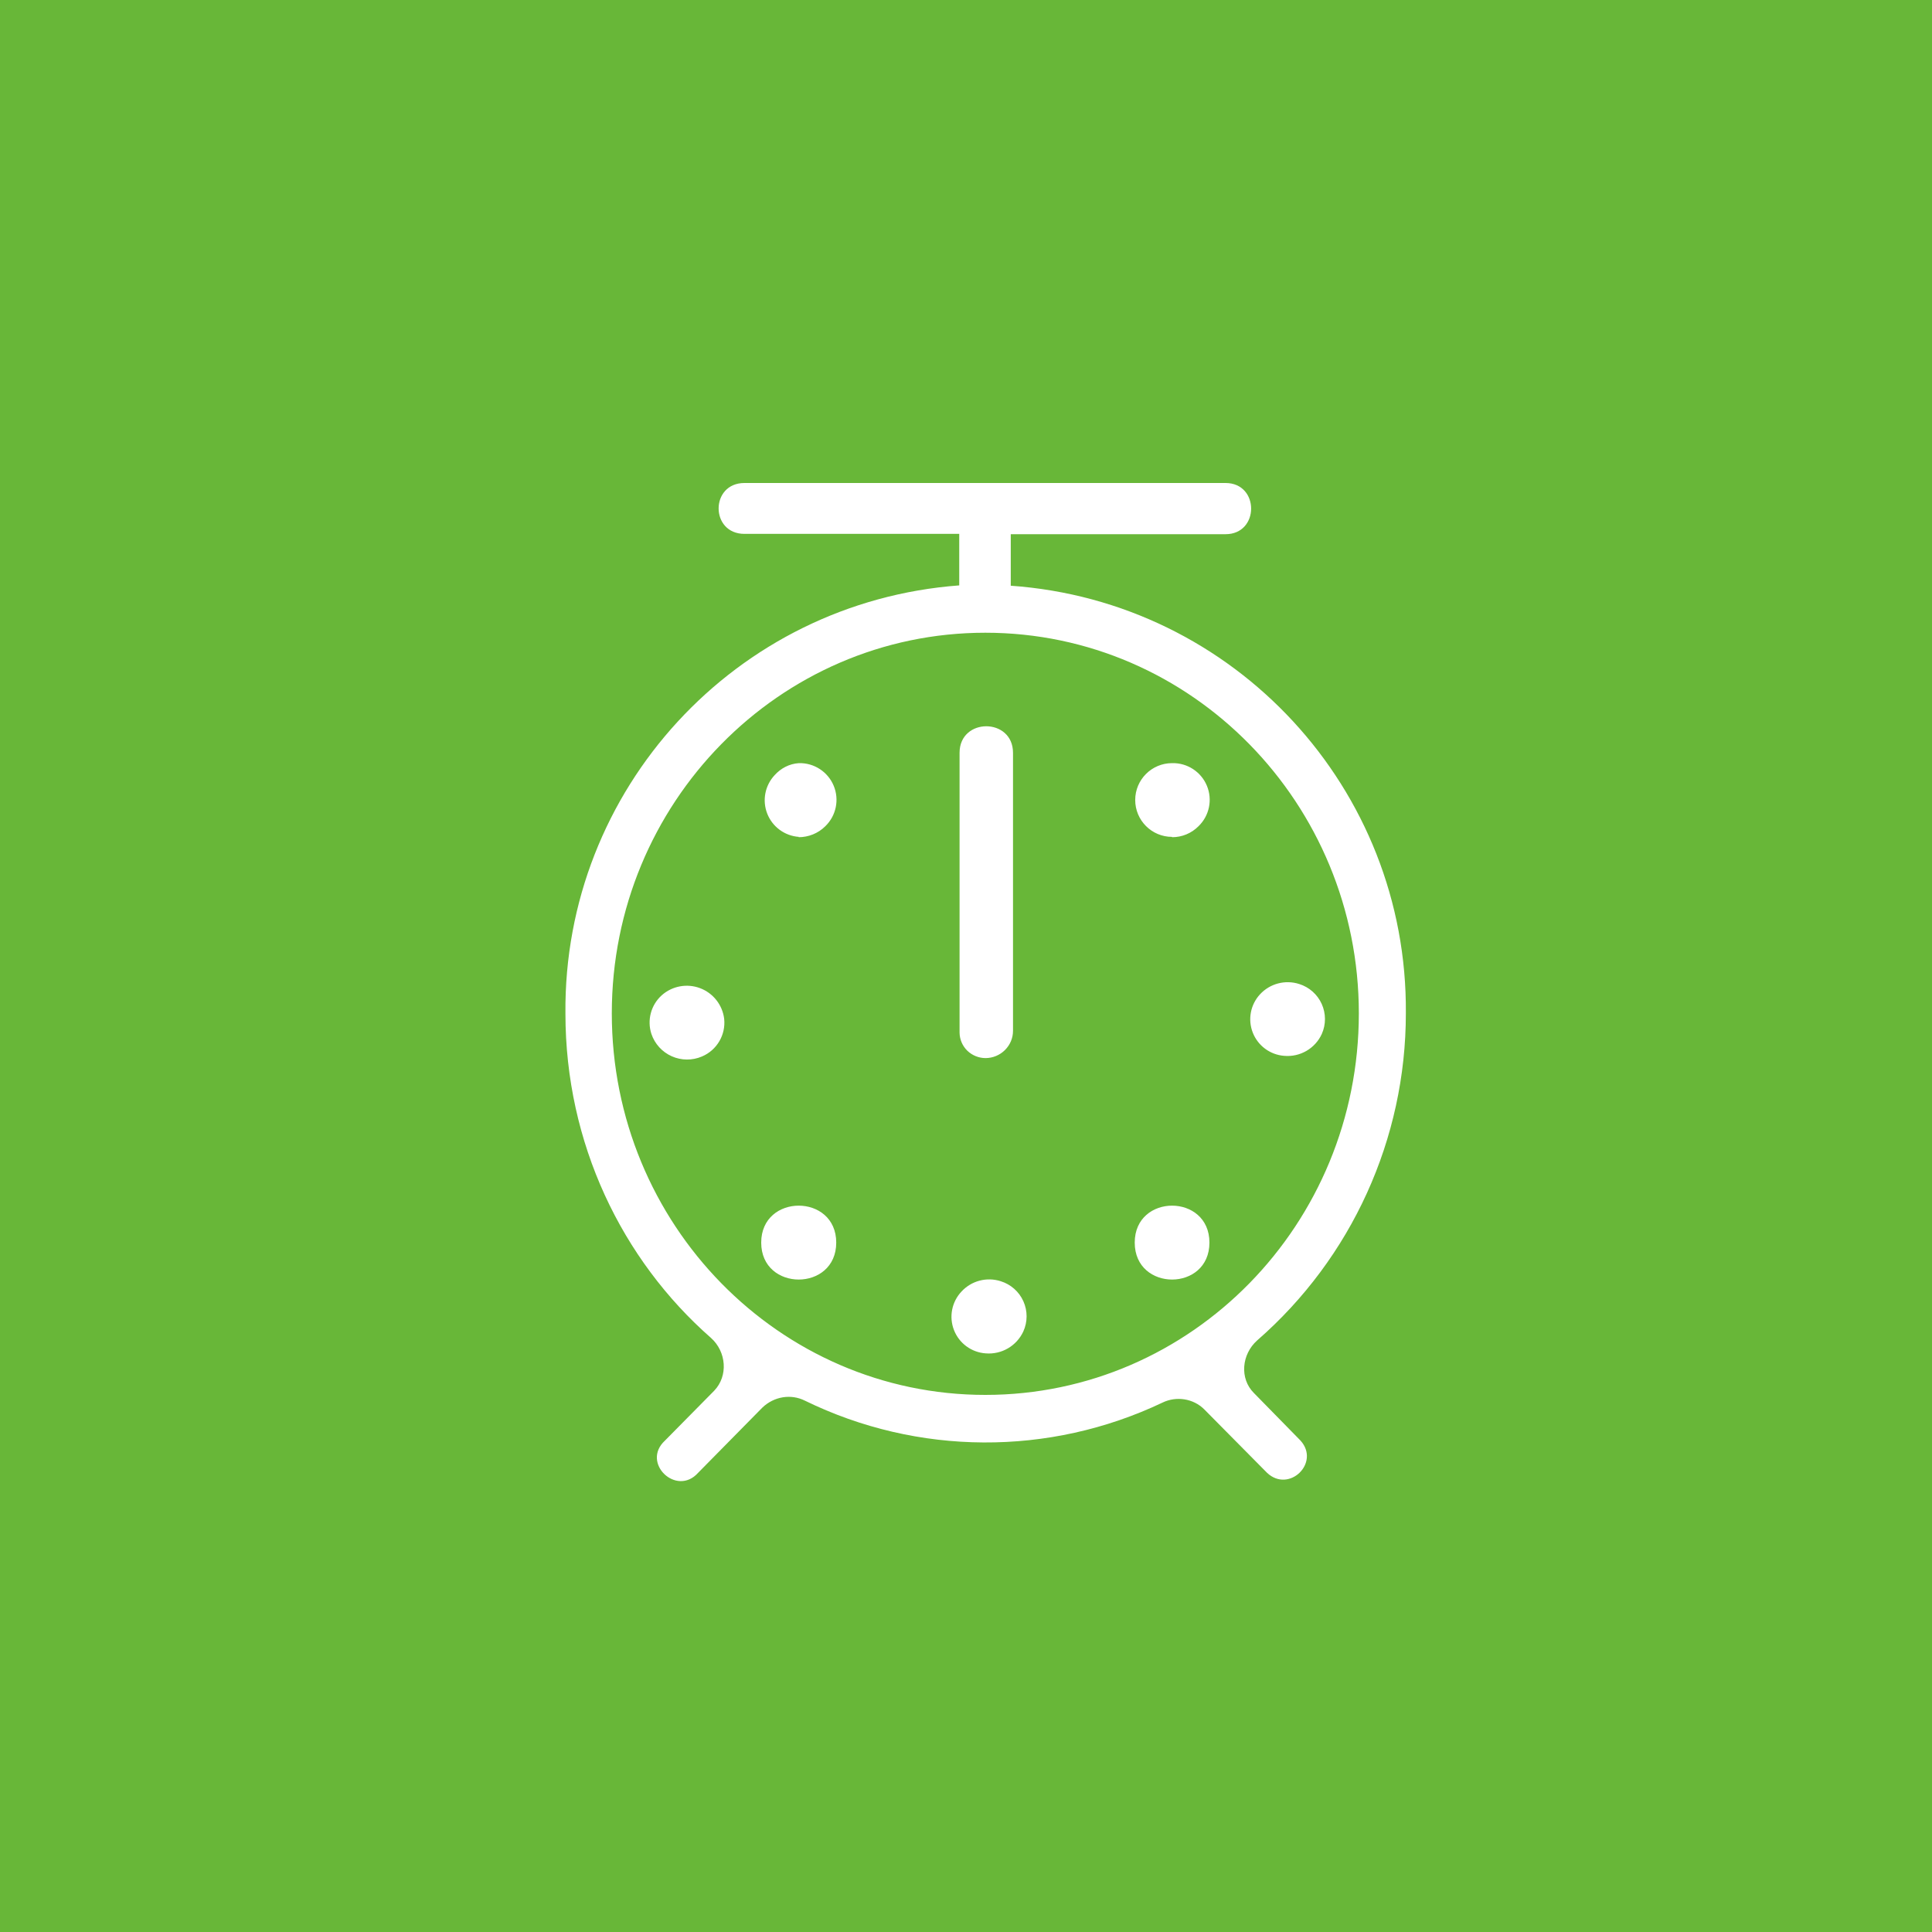
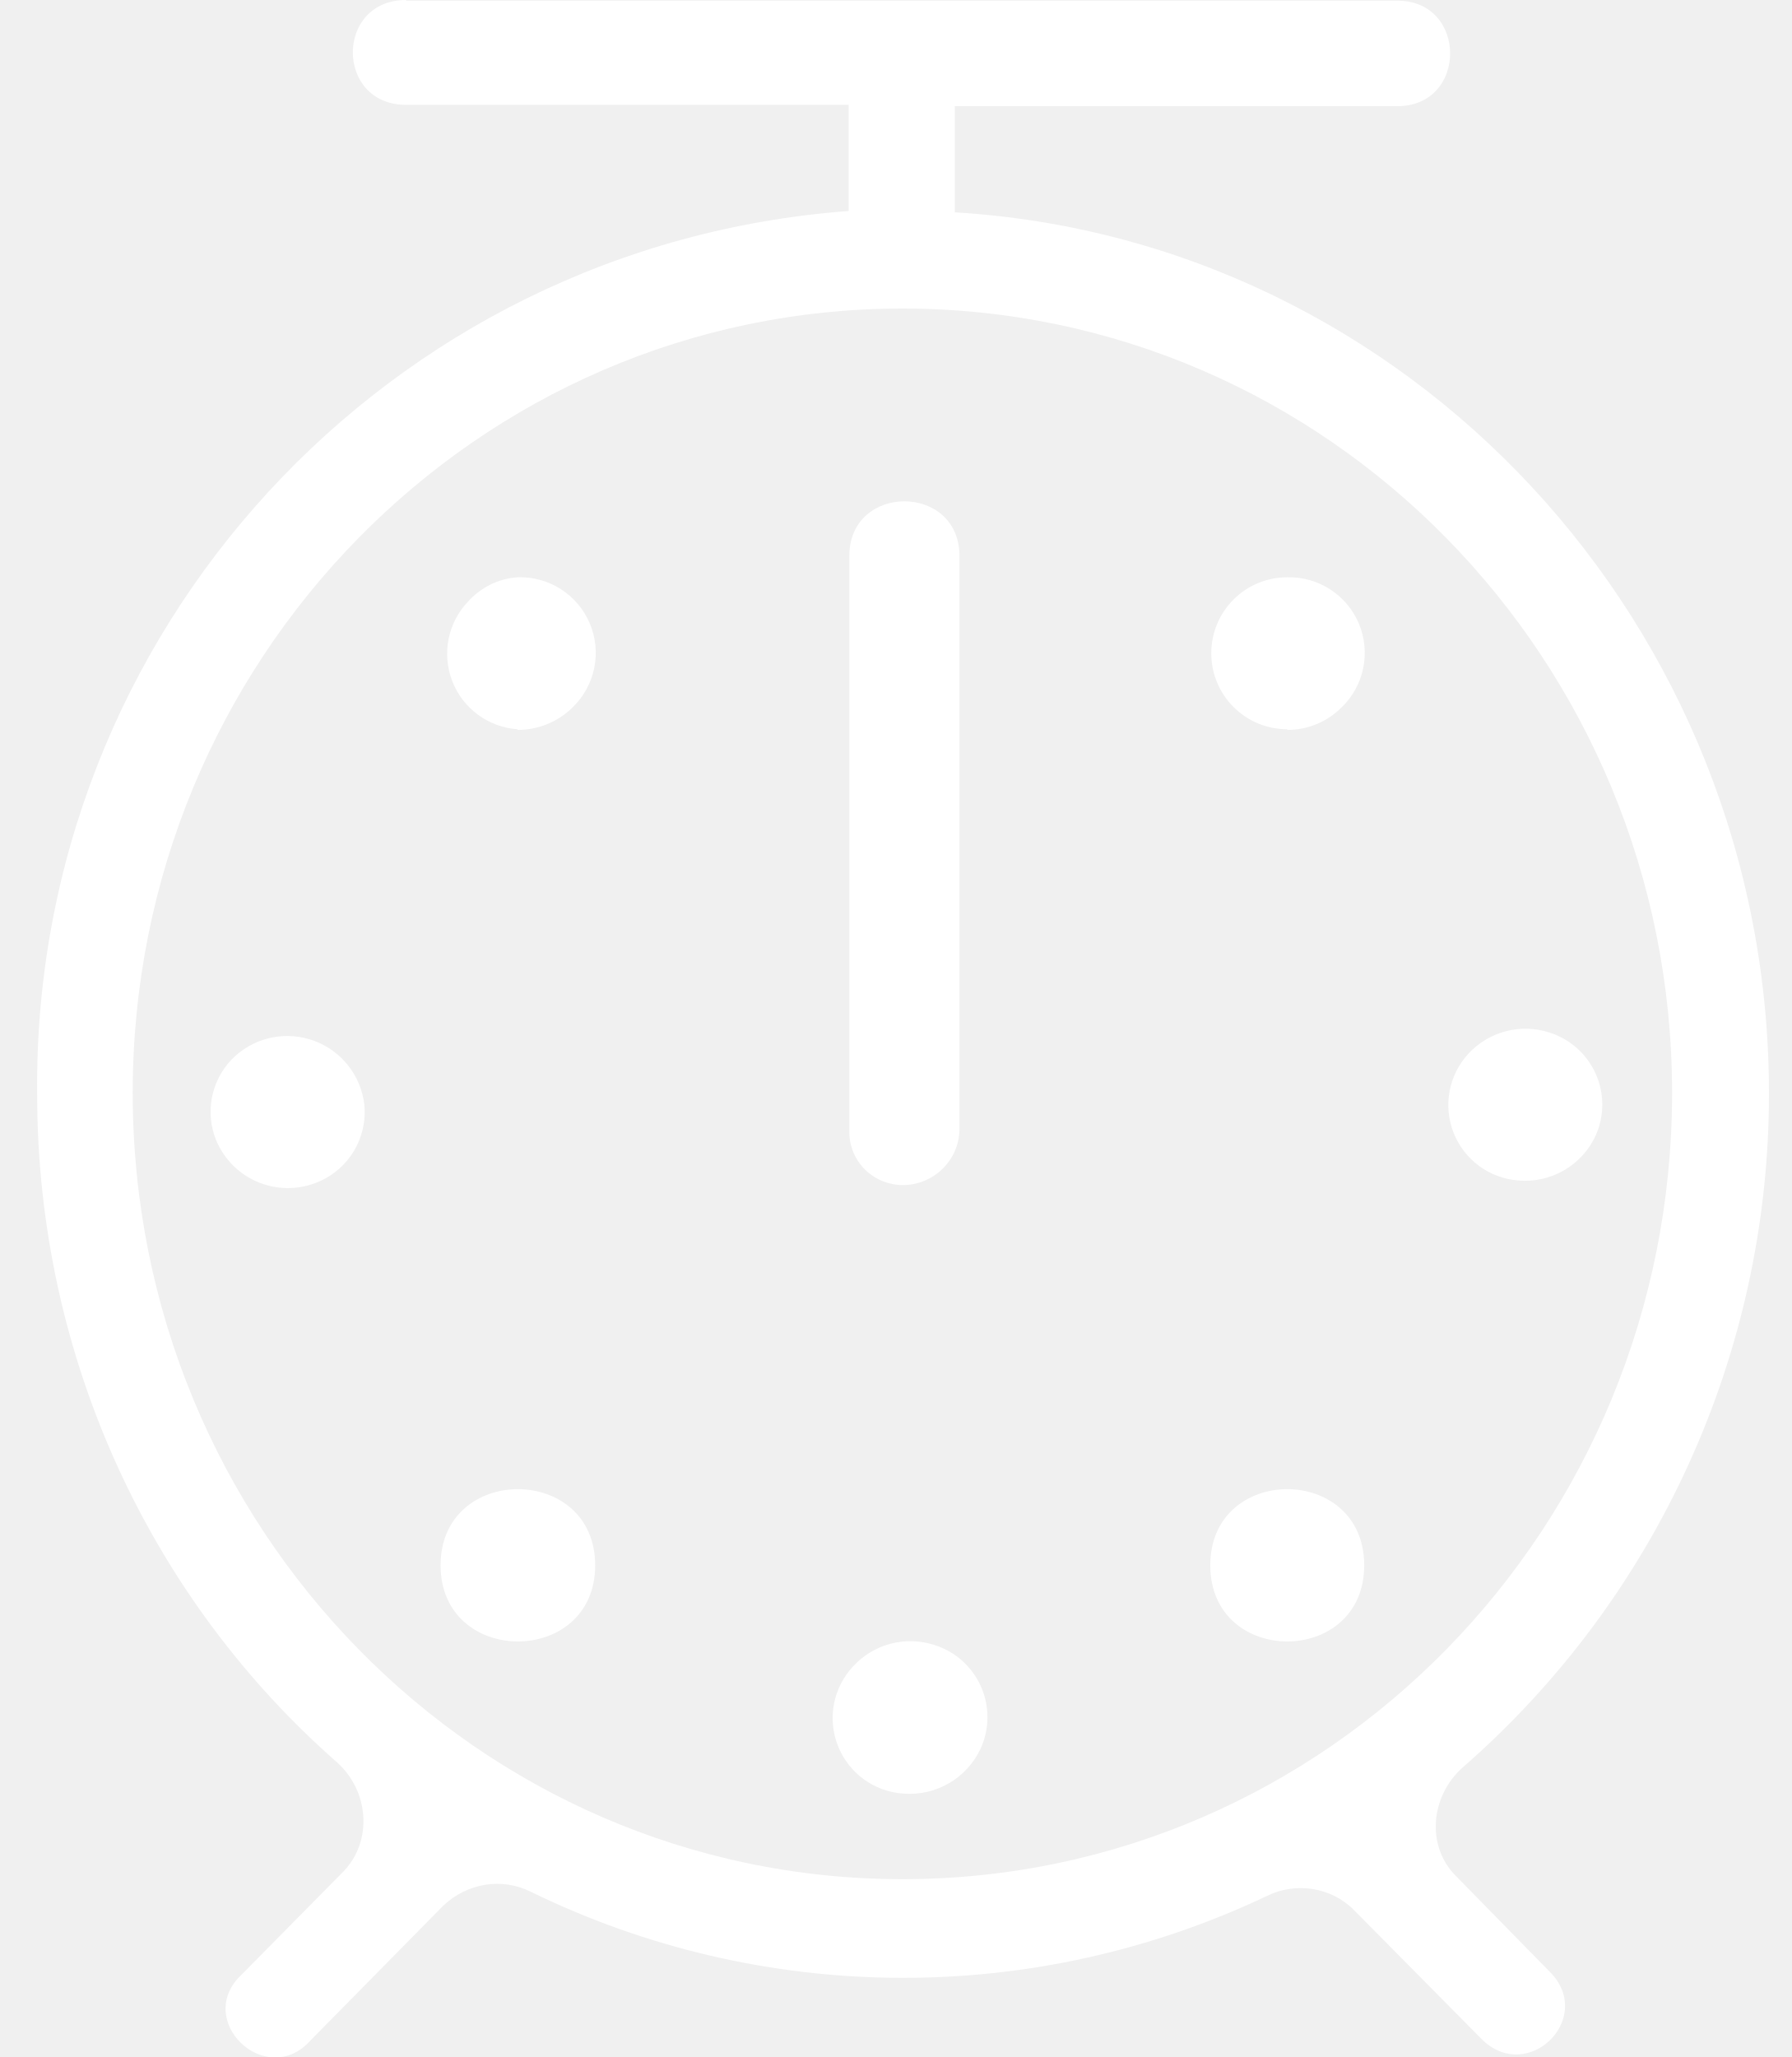
- <svg xmlns="http://www.w3.org/2000/svg" viewBox="0 0 60 60" fill="none">
-   <path fill="#68B738" d="M0 0h60v60h-60z" />
-   <path d="M23.12 15c-1.07 0-1.07 1.58 0 1.58h6.67v1.6a13.21 13.21 0 0 0-12.23 13.3c0 4.02 1.75 7.64 4.52 10.07.48.43.54 1.18.1 1.64l-1.53 1.55c-.75.69.36 1.75 1.03 1l2-2.03c.36-.34.88-.43 1.32-.21a12.79 12.79 0 0 0 11.1.06c.43-.21.96-.13 1.3.21l1.95 1.97c.68.64 1.66-.31 1.04-1l-1.45-1.48c-.45-.45-.38-1.2.1-1.63a13.47 13.47 0 0 0 4.62-10.16 13.2 13.2 0 0 0-12.27-13.28v-1.6h6.67c1.06 0 1.06-1.59 0-1.59h-14.94Zm-4.12 16.47c0-6.53 5.2-11.82 11.6-11.82 6.41 0 11.6 5.3 11.6 11.82 0 6.55-5.19 11.85-11.6 11.85-6.4 0-11.6-5.3-11.6-11.85Zm10.8-8.09c0-1.1 1.66-1.1 1.66 0v8.63c0 .23-.09.44-.25.6a.86.86 0 0 1-.6.25.82.82 0 0 1-.57-.23.8.8 0 0 1-.24-.56v-8.69Zm-5 2.62c.31 0 .61-.12.83-.34a1.14 1.14 0 0 0-.82-1.96c-.3.02-.56.16-.75.37a1.14 1.14 0 0 0 .75 1.92Zm11.6 0c.31 0 .6-.12.82-.34a1.14 1.14 0 0 0-.82-1.96 1.14 1.14 0 0 0 0 2.29Zm-10.43 12.59c0 1.53-2.33 1.53-2.33 0s2.33-1.53 2.33 0Zm4.64 3.44a1.18 1.18 0 0 0 1.17-.68 1.14 1.14 0 0 0-.7-1.56 1.17 1.17 0 0 0-1.22.32 1.14 1.14 0 0 0 .75 1.92Zm-8.12-10.39a1.14 1.14 0 0 1-.69 1.17 1.17 1.17 0 0 1-1.57-.7 1.14 1.14 0 0 1 .32-1.2 1.17 1.17 0 0 1 1.94.73Zm17.39 1.15a1.17 1.17 0 0 0 1.17-.68 1.14 1.14 0 0 0-.7-1.55 1.17 1.17 0 0 0-1.22.32 1.14 1.14 0 0 0 .75 1.91Zm-2.32 5.8c0 1.53-2.32 1.53-2.32 0s2.32-1.53 2.32 0Z" fill="#fff" />
+ <svg xmlns="http://www.w3.org/2000/svg" width="27" height="31" fill="none">
+   <path d="M6.12 0c-1.07 0-1.07 1.58 0 1.58h6.67v1.6A13.21 13.21 0 0 0 .56 16.49c0 4.02 1.75 7.64 4.52 10.07.48.43.54 1.18.1 1.64l-1.53 1.55c-.75.69.36 1.75 1.03 1l2-2.03c.36-.34.88-.43 1.32-.21a12.79 12.79 0 0 0 11.1.06c.43-.21.96-.13 1.3.21l1.95 1.97c.68.64 1.66-.31 1.04-1l-1.45-1.48c-.45-.45-.38-1.2.1-1.63a13.47 13.47 0 0 0 4.62-10.16c0-7.07-5.43-12.87-12.27-13.28v-1.6h6.67c1.06 0 1.06-1.59 0-1.59H6.12ZM2 16.47C2 9.94 7.2 4.65 13.6 4.65c6.41 0 11.6 5.3 11.6 11.82 0 6.55-5.19 11.85-11.6 11.85-6.4 0-11.6-5.3-11.6-11.85Zm10.8-8.09c0-1.1 1.66-1.1 1.66 0v8.63c0 .23-.09.44-.25.6a.86.86 0 0 1-.6.25.82.82 0 0 1-.57-.23.8.8 0 0 1-.24-.56V8.38ZM7.8 11c.31 0 .61-.12.83-.34A1.14 1.14 0 0 0 7.8 8.7c-.3.02-.56.16-.75.37a1.14 1.14 0 0 0 .75 1.92Zm11.6 0c.31 0 .6-.12.82-.34a1.14 1.14 0 0 0-.82-1.96 1.14 1.14 0 0 0 0 2.29ZM8.97 23.59c0 1.53-2.33 1.53-2.33 0s2.33-1.53 2.33 0Zm4.64 3.44a1.18 1.18 0 0 0 1.17-.68 1.14 1.14 0 0 0-.7-1.56 1.17 1.17 0 0 0-1.22.32 1.14 1.14 0 0 0 .75 1.92ZM5.49 16.64a1.14 1.14 0 0 1-.69 1.17 1.17 1.17 0 0 1-1.57-.7 1.14 1.14 0 0 1 .32-1.2 1.17 1.17 0 0 1 1.94.73Zm17.39 1.15a1.17 1.17 0 0 0 1.17-.68 1.14 1.14 0 0 0-.7-1.55 1.17 1.17 0 0 0-1.22.32 1.14 1.14 0 0 0 .75 1.91Zm-2.32 5.8c0 1.53-2.32 1.53-2.32 0s2.32-1.53 2.32 0Z" fill="#fff" />
</svg>
